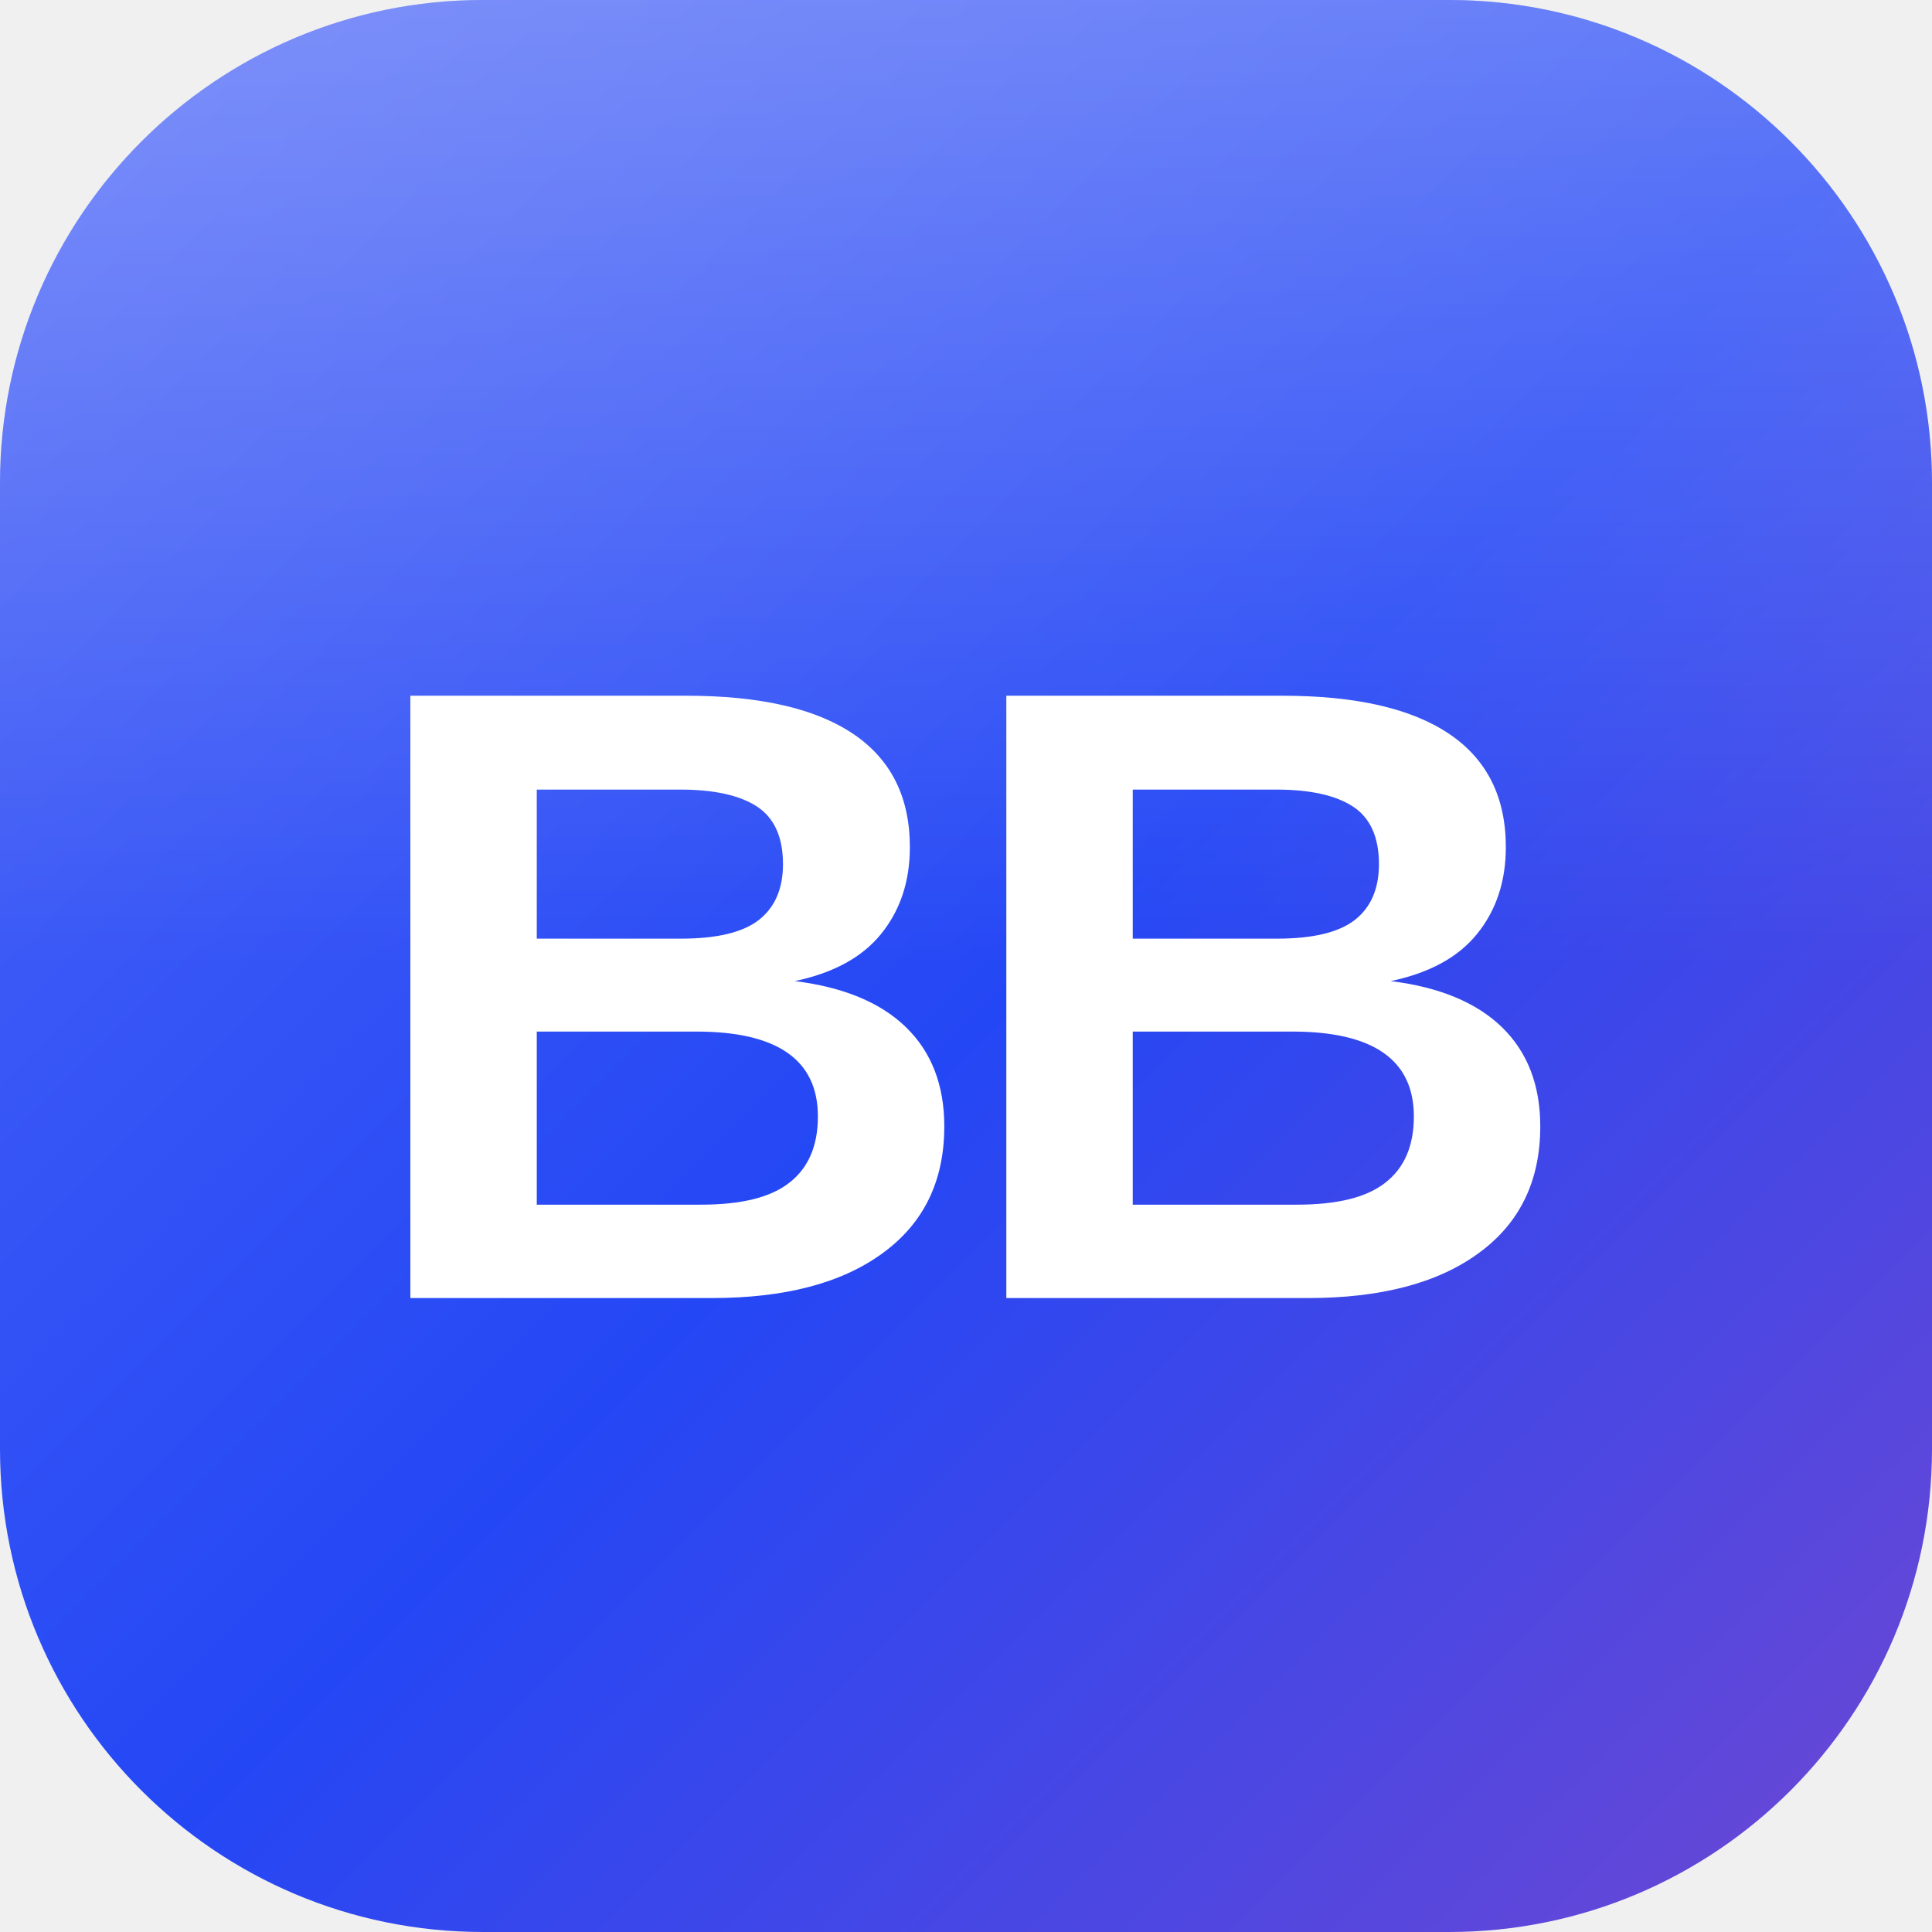
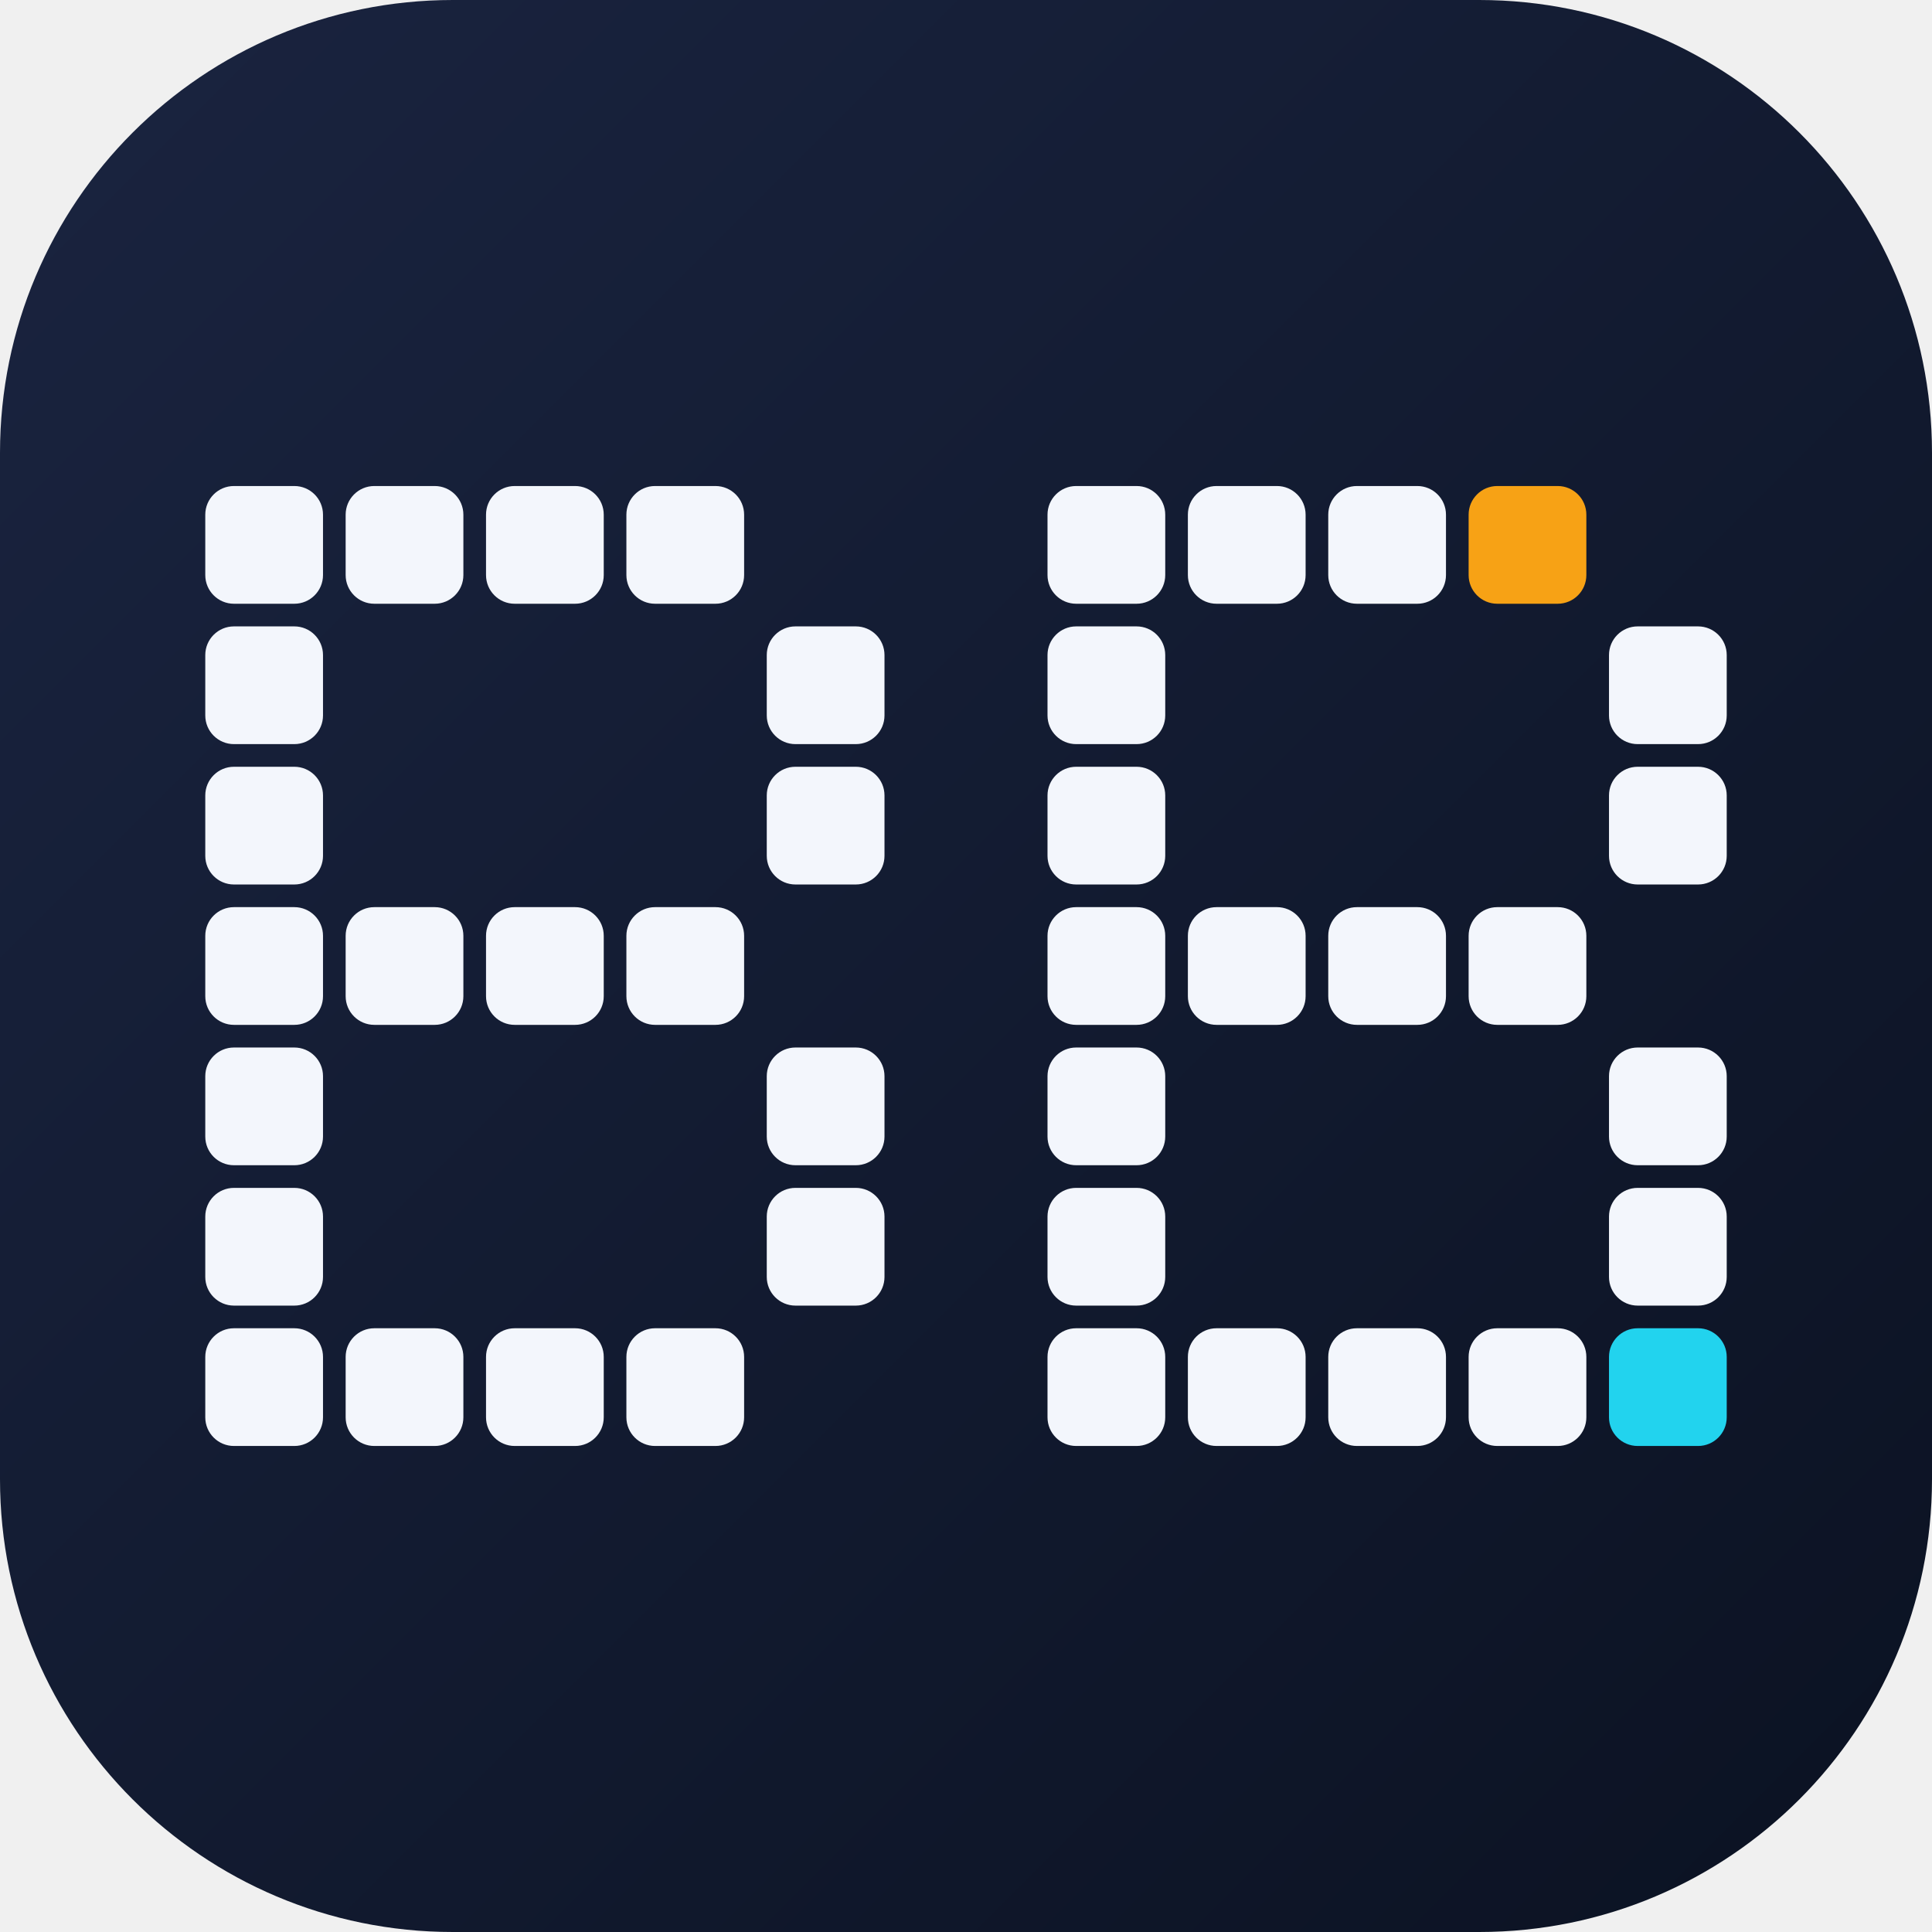
<svg xmlns="http://www.w3.org/2000/svg" viewBox="0 0 64 64">
  <defs>
-     <linearGradient id="g" x1="0" y1="0" x2="1" y2="1">
-       <stop offset="0" stop-color="#5069f7" />
-       <stop offset="0.52" stop-color="#2447f5" />
-       <stop offset="1" stop-color="#6e47d2" />
-     </linearGradient>
-     <linearGradient id="h" x1="0" y1="0" x2="0" y2="1">
-       <stop offset="0" stop-color="#fff" stop-opacity="0.28" />
-       <stop offset="0.5" stop-color="#fff" stop-opacity="0" />
+     <linearGradient id="t" x1="0" y1="0" x2="1" y2="1">
+       <stop offset="0" stop-color="#1a2440" />
+       <stop offset="1" stop-color="#0b1222" />
    </linearGradient>
  </defs>
-   <rect width="64" height="64" rx="16" fill="url(#g)" />
-   <rect width="64" height="64" rx="16" fill="url(#h)" />
-   <text x="32" y="43" text-anchor="middle" font-family="'Bricolage Grotesque','Segoe UI','Helvetica Neue',Arial,sans-serif" font-size="29" font-weight="800" letter-spacing="-1.2" fill="#ffffff">BB</text>
+   <rect width="64" height="64" rx="15" fill="url(#t)" />
+   <rect x="6.80" y="16.10" width="3.9" height="3.9" rx="0.95" fill="#f3f6fc" />
+   <rect x="11.45" y="16.10" width="3.9" height="3.9" rx="0.95" fill="#f3f6fc" />
+   <rect x="16.10" y="16.10" width="3.9" height="3.9" rx="0.95" fill="#f3f6fc" />
+   <rect x="20.75" y="16.10" width="3.9" height="3.9" rx="0.95" fill="#f3f6fc" />
+   <rect x="6.80" y="20.75" width="3.9" height="3.9" rx="0.95" fill="#f3f6fc" />
+   <rect x="25.40" y="20.75" width="3.9" height="3.9" rx="0.95" fill="#f3f6fc" />
+   <rect x="6.80" y="25.40" width="3.9" height="3.9" rx="0.95" fill="#f3f6fc" />
+   <rect x="25.40" y="25.40" width="3.9" height="3.9" rx="0.95" fill="#f3f6fc" />
+   <rect x="6.80" y="30.05" width="3.9" height="3.9" rx="0.95" fill="#f3f6fc" />
+   <rect x="11.45" y="30.05" width="3.9" height="3.9" rx="0.95" fill="#f3f6fc" />
+   <rect x="16.10" y="30.05" width="3.9" height="3.9" rx="0.95" fill="#f3f6fc" />
+   <rect x="20.75" y="30.05" width="3.9" height="3.9" rx="0.95" fill="#f3f6fc" />
+   <rect x="6.80" y="34.70" width="3.9" height="3.9" rx="0.95" fill="#f3f6fc" />
+   <rect x="25.40" y="34.70" width="3.9" height="3.9" rx="0.95" fill="#f3f6fc" />
+   <rect x="6.80" y="39.35" width="3.9" height="3.9" rx="0.95" fill="#f3f6fc" />
+   <rect x="25.40" y="39.35" width="3.9" height="3.9" rx="0.95" fill="#f3f6fc" />
+   <rect x="6.80" y="44.00" width="3.9" height="3.9" rx="0.95" fill="#f3f6fc" />
+   <rect x="11.45" y="44.00" width="3.9" height="3.9" rx="0.95" fill="#f3f6fc" />
+   <rect x="16.10" y="44.00" width="3.9" height="3.9" rx="0.95" fill="#f3f6fc" />
+   <rect x="20.75" y="44.00" width="3.9" height="3.9" rx="0.95" fill="#f3f6fc" />
+   <rect x="34.70" y="16.10" width="3.9" height="3.9" rx="0.95" fill="#f3f6fc" />
+   <rect x="39.35" y="16.10" width="3.9" height="3.9" rx="0.95" fill="#f3f6fc" />
+   <rect x="44.00" y="16.10" width="3.9" height="3.9" rx="0.95" fill="#f3f6fc" />
+   <rect x="48.65" y="16.10" width="3.9" height="3.9" rx="0.95" fill="#f7a215" />
+   <rect x="34.70" y="20.75" width="3.9" height="3.9" rx="0.95" fill="#f3f6fc" />
+   <rect x="53.30" y="20.75" width="3.9" height="3.9" rx="0.95" fill="#f3f6fc" />
+   <rect x="34.70" y="25.40" width="3.9" height="3.9" rx="0.95" fill="#f3f6fc" />
+   <rect x="53.30" y="25.40" width="3.9" height="3.9" rx="0.95" fill="#f3f6fc" />
+   <rect x="34.70" y="30.05" width="3.9" height="3.9" rx="0.95" fill="#f3f6fc" />
+   <rect x="39.35" y="30.05" width="3.9" height="3.9" rx="0.95" fill="#f3f6fc" />
+   <rect x="44.00" y="30.05" width="3.9" height="3.9" rx="0.95" fill="#f3f6fc" />
+   <rect x="48.65" y="30.05" width="3.9" height="3.9" rx="0.95" fill="#f3f6fc" />
+   <rect x="34.70" y="34.70" width="3.9" height="3.9" rx="0.95" fill="#f3f6fc" />
+   <rect x="53.30" y="34.70" width="3.9" height="3.9" rx="0.95" fill="#f3f6fc" />
+   <rect x="34.70" y="39.35" width="3.9" height="3.9" rx="0.95" fill="#f3f6fc" />
+   <rect x="53.30" y="39.35" width="3.9" height="3.9" rx="0.95" fill="#f3f6fc" />
+   <rect x="34.70" y="44.00" width="3.9" height="3.9" rx="0.95" fill="#f3f6fc" />
+   <rect x="39.35" y="44.00" width="3.9" height="3.9" rx="0.95" fill="#f3f6fc" />
+   <rect x="44.00" y="44.00" width="3.9" height="3.9" rx="0.95" fill="#f3f6fc" />
+   <rect x="48.65" y="44.00" width="3.9" height="3.9" rx="0.95" fill="#f3f6fc" />
+   <rect x="53.30" y="44.00" width="3.9" height="3.9" rx="0.95" fill="#22d3ee" />
</svg>
